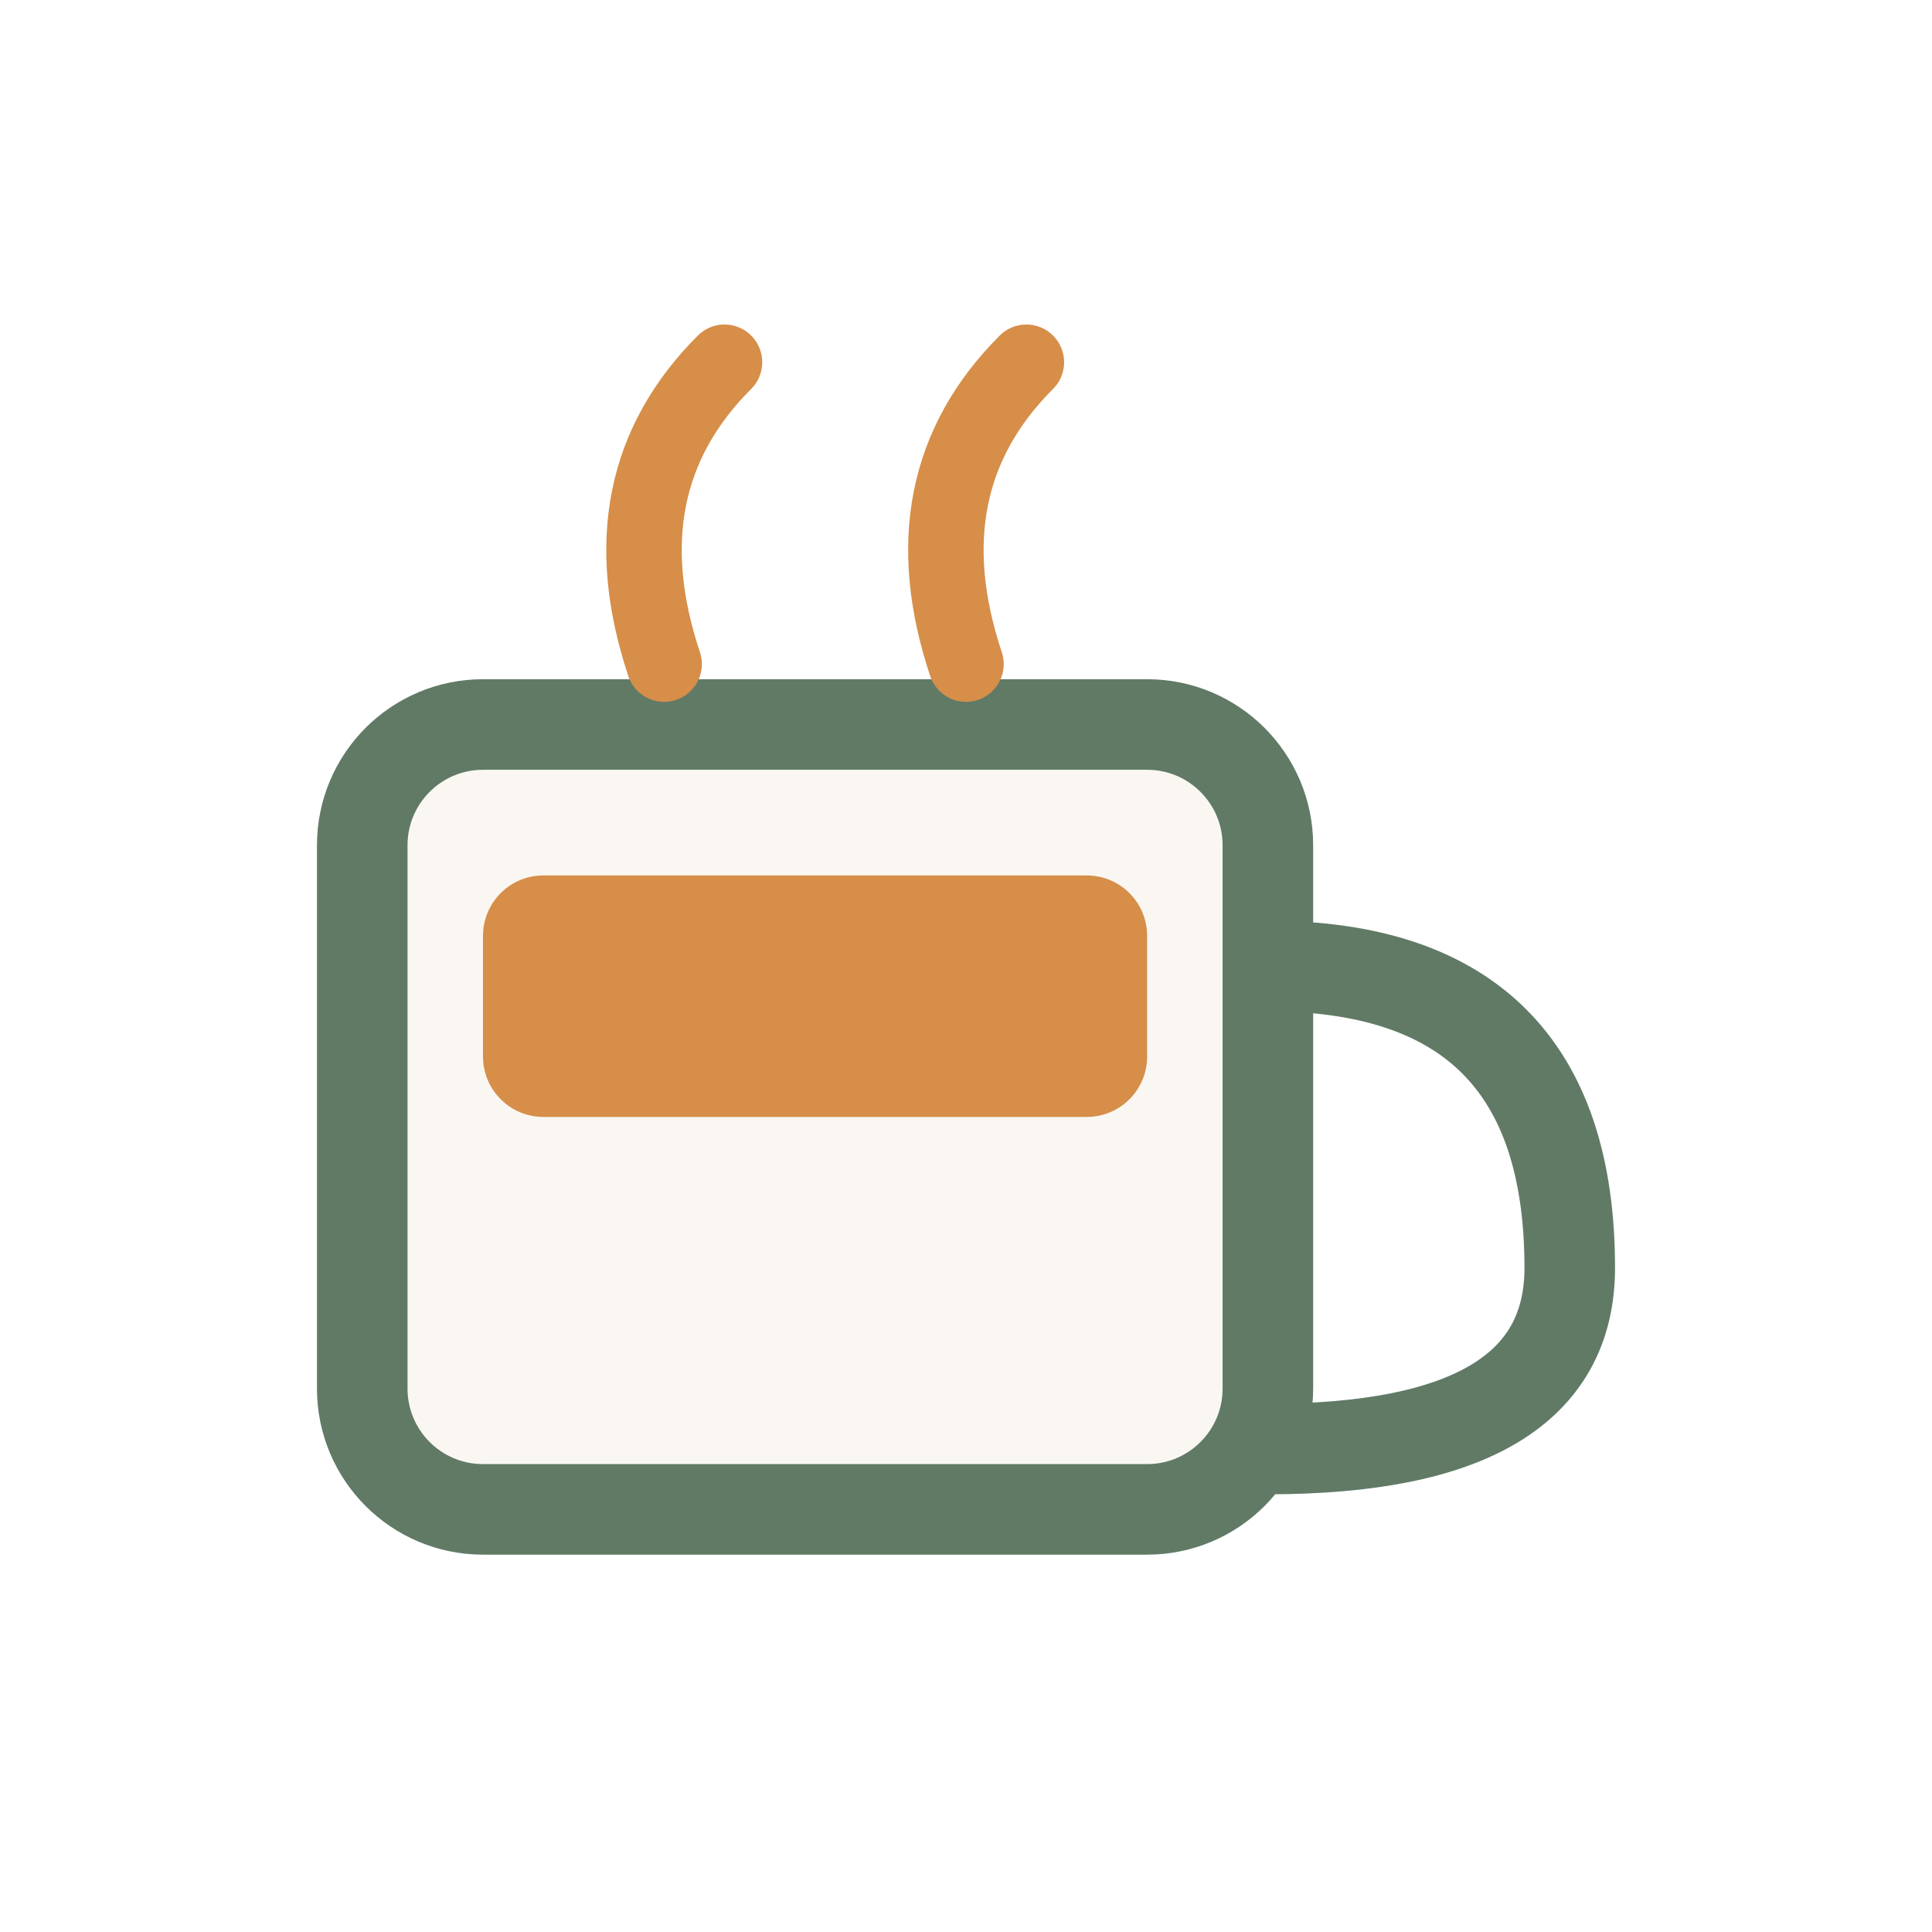
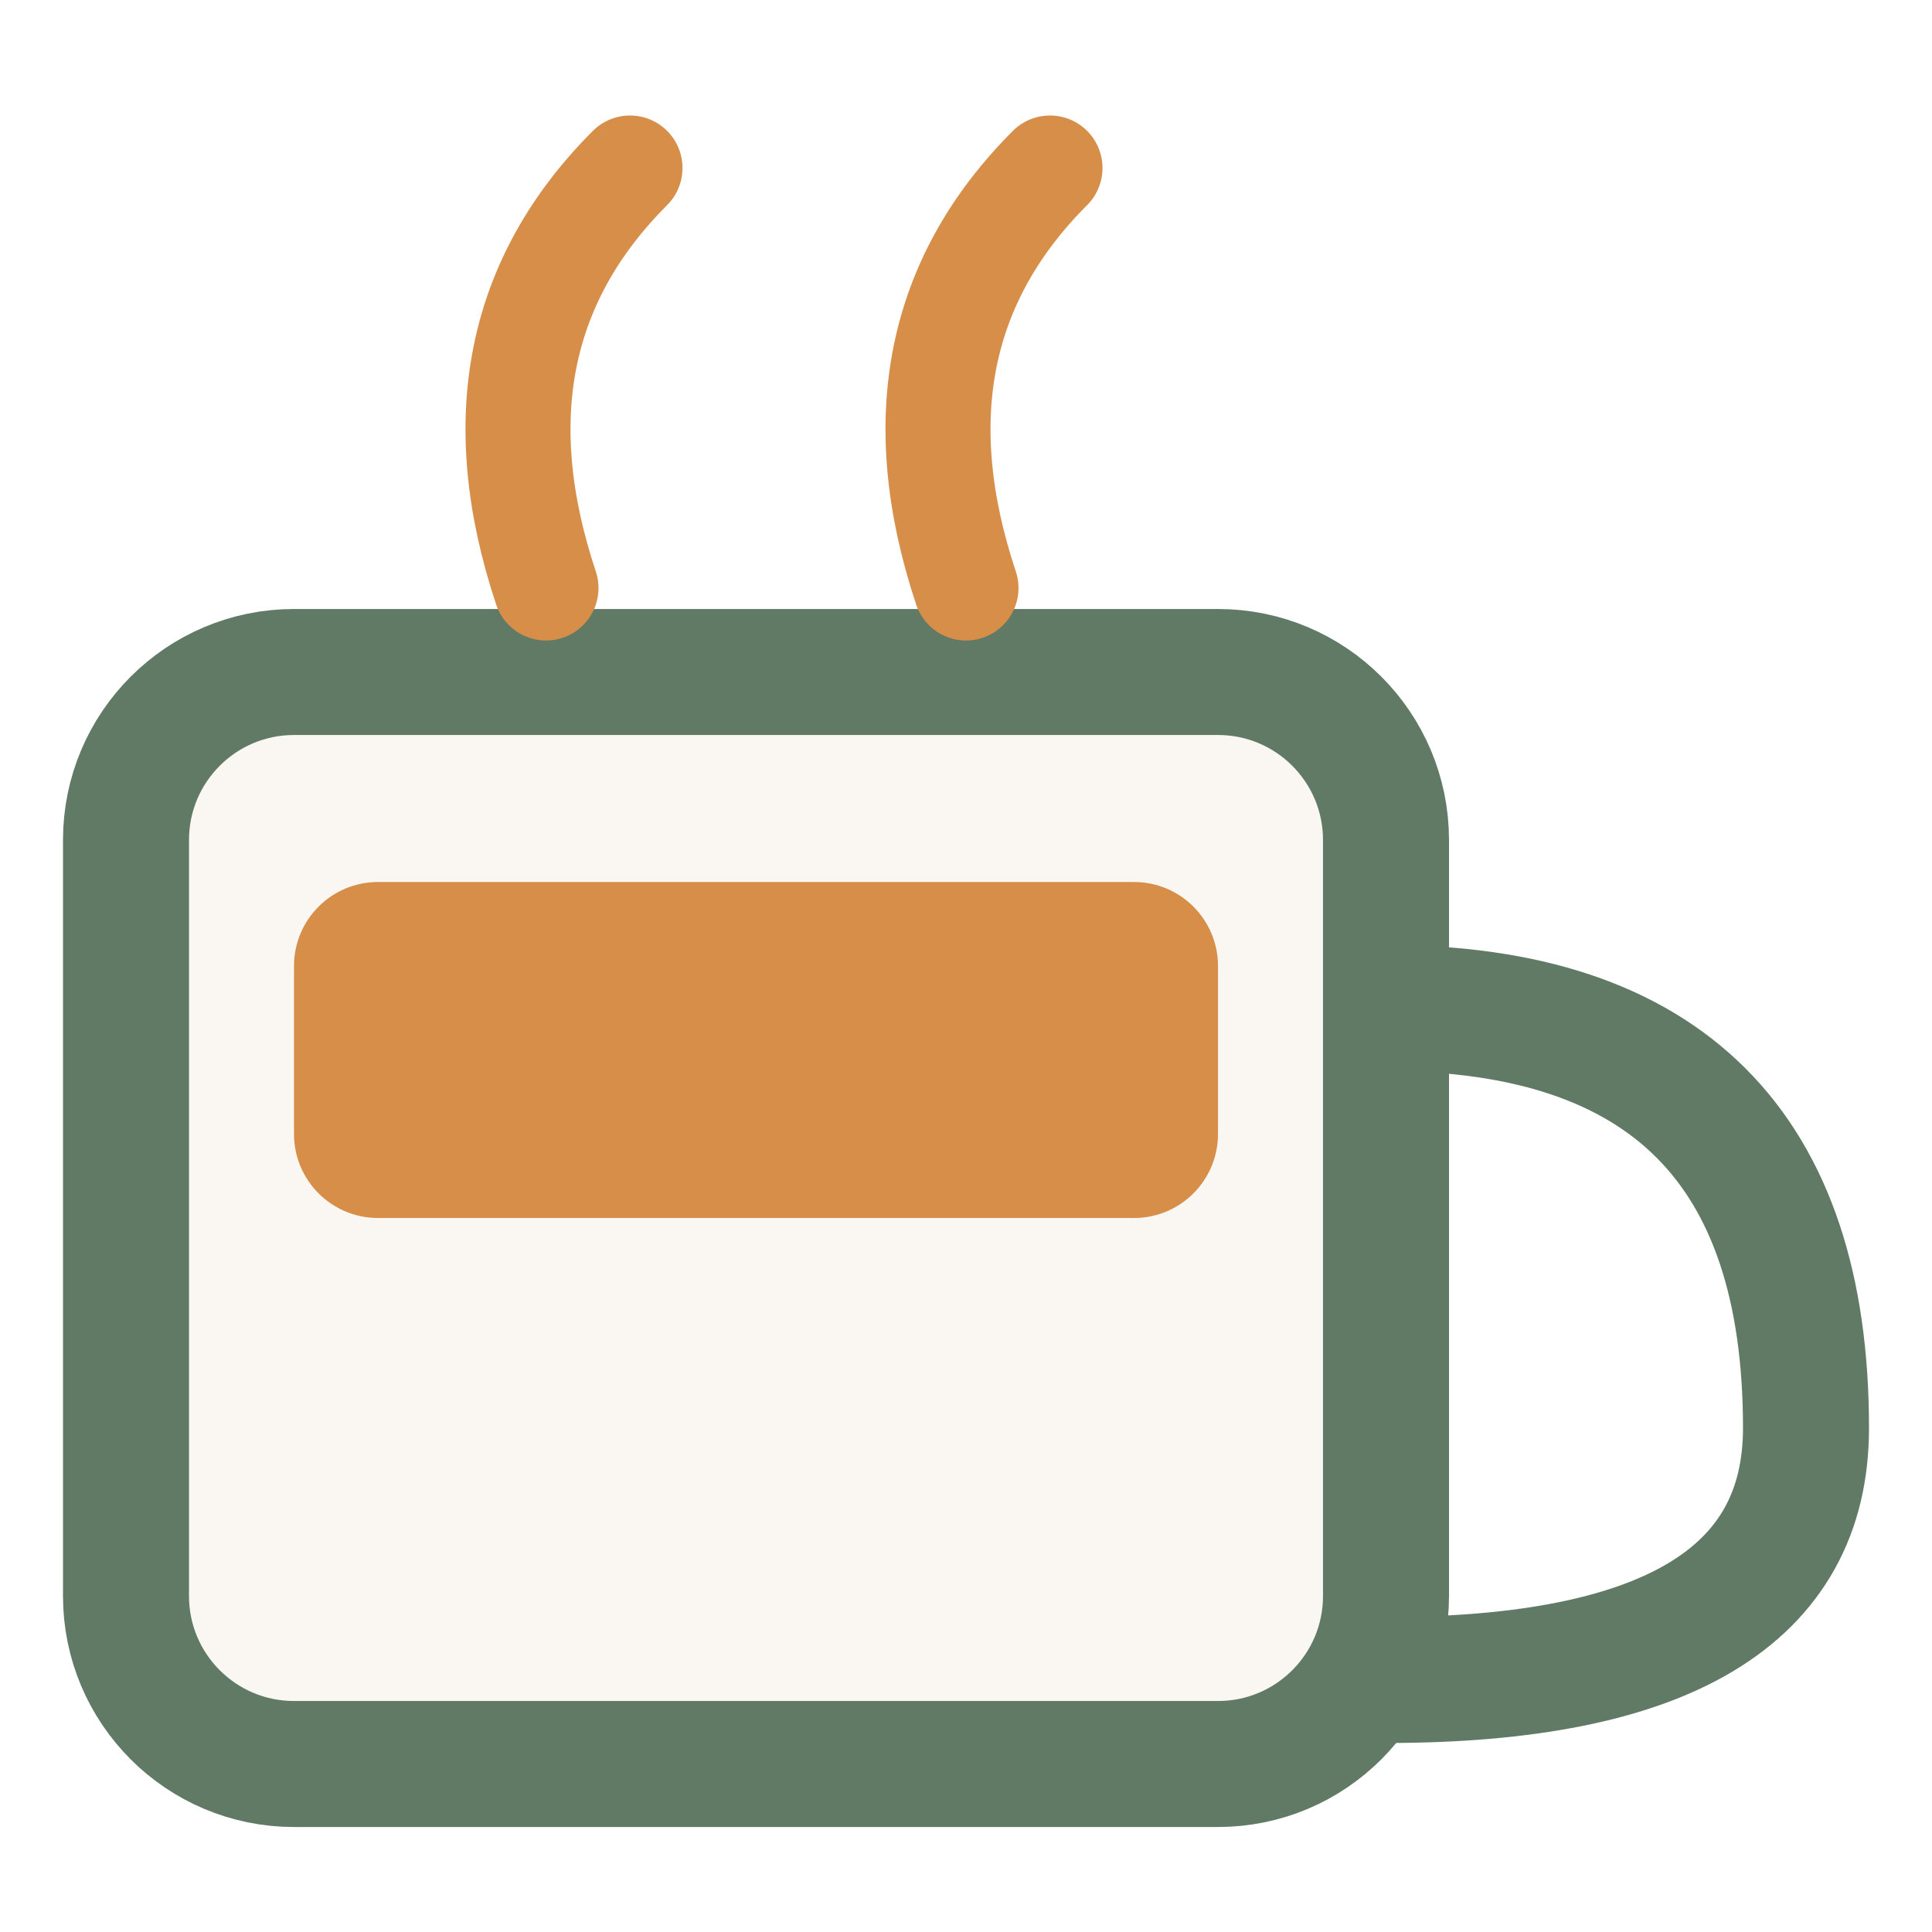
- <svg xmlns="http://www.w3.org/2000/svg" viewBox="0 0 64 64">
+ <svg xmlns="http://www.w3.org/2000/svg" viewBox="9 8 46 46">
  <rect x="12" y="24" width="30" height="26" rx="4" fill="#FAF7F2" stroke="#607A66" stroke-width="3" />
  <rect x="16" y="29" width="22" height="8" rx="2" fill="#D68E49" />
  <path d="M42 32 Q52 32 52 42 Q52 48 42 48" stroke="#607A66" stroke-width="3" fill="none" />
  <path d="M22 22 Q20 16 24 12" stroke="#D68E49" stroke-width="2.5" stroke-linecap="round" fill="none" />
  <path d="M32 22 Q30 16 34 12" stroke="#D68E49" stroke-width="2.5" stroke-linecap="round" fill="none" />
</svg>
